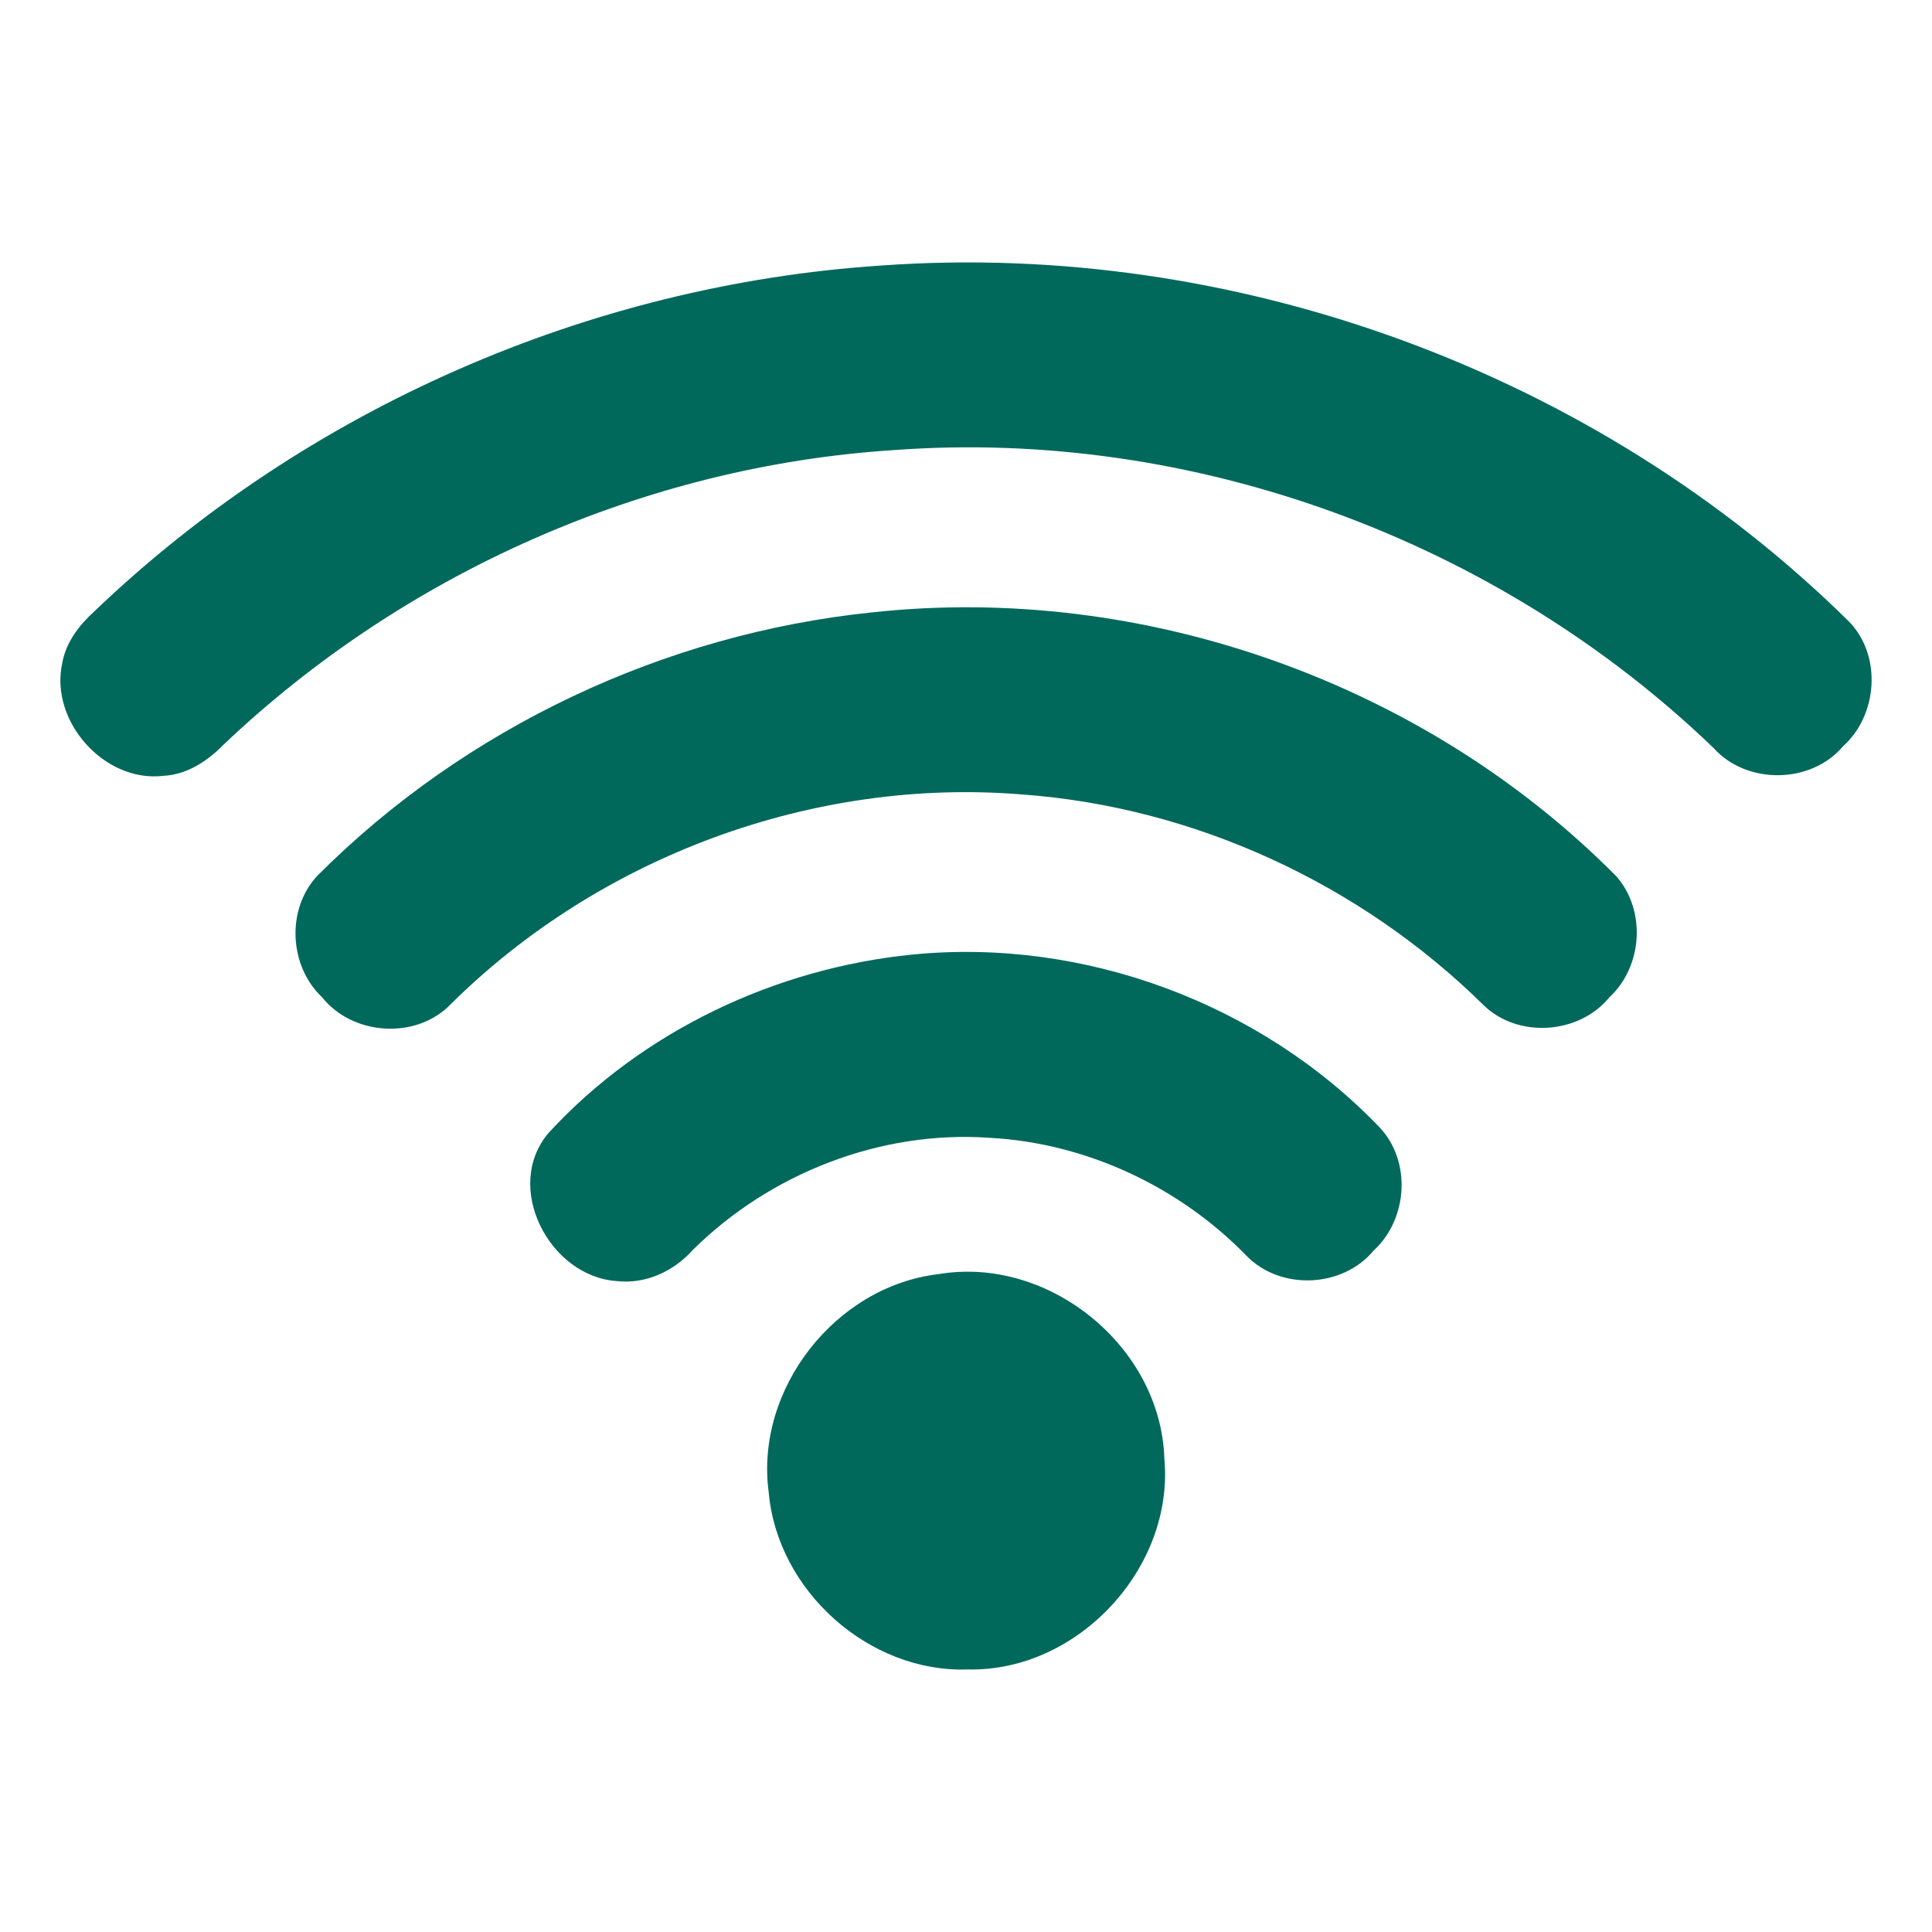
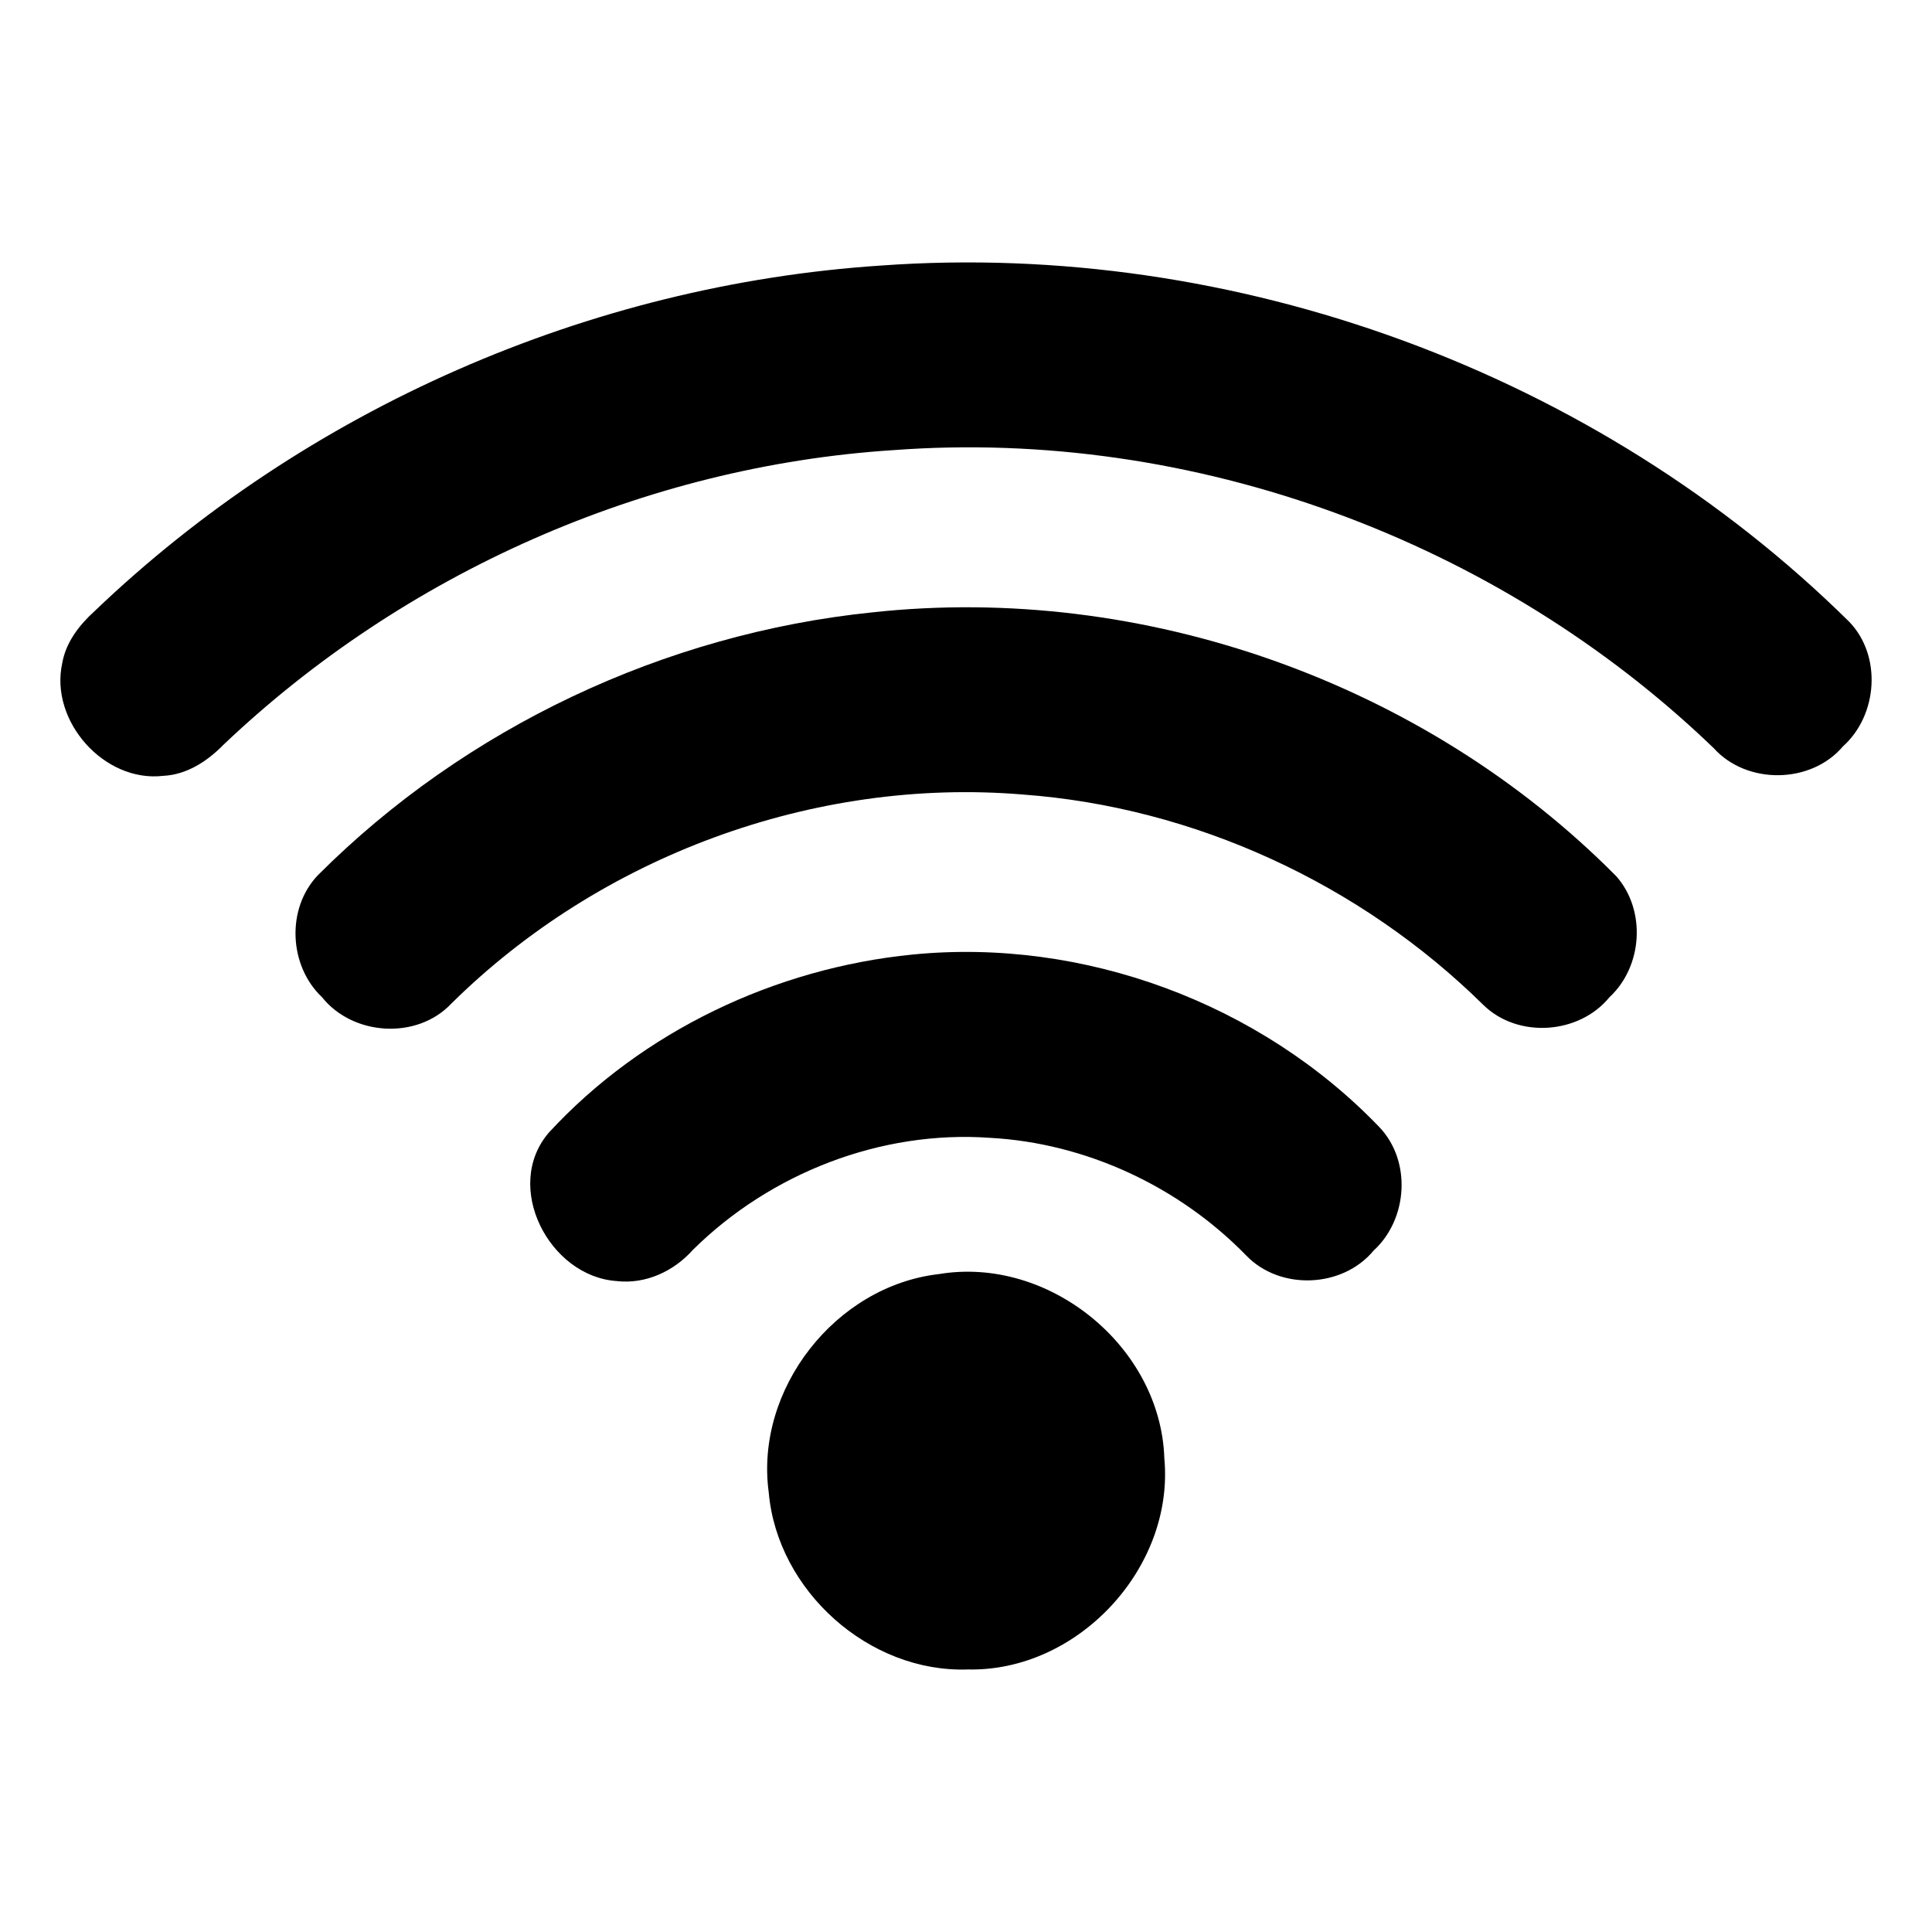
<svg xmlns="http://www.w3.org/2000/svg" version="1.1" id="Layer_1" x="0px" y="0px" width="32px" height="32px" viewBox="0 0 512 512" enable-background="new 0 0 512 512" xml:space="preserve">
  <path d="M-612,320v96h96v-96H-612z M-529,403h-70v-70h70V403z" />
-   <path fill="#00695c" d="M233.503,70.369c93.726-6.75,189.622,28.317,256.515,94.363c8.765,9.023,7.622,24.807-1.625,33.076  c-8.493,10.012-25.501,10.189-34.266,0.436c-57.224-55.091-138.018-84.881-217.35-78.956  c-65.905,4.24-129.749,32.628-177.572,78.096c-4.253,4.347-9.684,7.916-15.938,8.222c-15.666,1.837-30.154-14.536-26.773-29.86  c0.954-5.501,4.487-10.083,8.527-13.747C81.009,108.392,156.172,75.469,233.503,70.369z" />
-   <path fill="#00695c" d="M231.183,162.282c71.806-7.81,146.369,18.658,197.183,69.968c7.939,9.07,6.95,23.901-1.872,32.052  c-8.046,9.847-24.265,10.953-33.383,2.024c-32.534-32.074-76.518-52.44-122.126-55.774c-55.387-4.594-111.974,16.42-151.411,55.445  c-9.094,9.612-26.033,8.518-34.218-1.708c-8.823-8.327-9.553-23.559-1.084-32.381C123.356,192.802,176.209,167.924,231.183,162.282z  " />
-   <path fill="#00695c" d="M241.796,252.97c45.314-4.499,92.161,12.852,123.693,45.669c8.634,8.987,7.634,24.454-1.461,32.77  c-8.257,9.966-24.807,10.638-33.782,1.296c-17.774-18.245-42.394-29.778-67.884-31.168c-28.929-2.062-58.201,9.365-78.744,29.695  c-5.053,5.679-12.557,9.165-20.237,8.259c-17.833-1.25-30.213-25.056-17.928-39.344C170.26,273.243,205.492,256.575,241.796,252.97z  " />
-   <path fill="#00695c" d="M248.781,337.651c29.201-4.9,58.837,19.213,59.78,48.824c2.709,29.036-22.923,56.589-52.063,55.951  c-26.197,0.908-50.475-20.825-52.772-46.88C199.991,368.194,221.382,340.808,248.781,337.651z" />
+   <path fill="%SIG_D%" d="M233.503,70.369c93.726-6.75,189.622,28.317,256.515,94.363c8.765,9.023,7.622,24.807-1.625,33.076  c-8.493,10.012-25.501,10.189-34.266,0.436c-57.224-55.091-138.018-84.881-217.35-78.956  c-65.905,4.24-129.749,32.628-177.572,78.096c-4.253,4.347-9.684,7.916-15.938,8.222c-15.666,1.837-30.154-14.536-26.773-29.86  c0.954-5.501,4.487-10.083,8.527-13.747C81.009,108.392,156.172,75.469,233.503,70.369z" />
+   <path fill="%SIG_C%" d="M231.183,162.282c71.806-7.81,146.369,18.658,197.183,69.968c7.939,9.07,6.95,23.901-1.872,32.052  c-8.046,9.847-24.265,10.953-33.383,2.024c-32.534-32.074-76.518-52.44-122.126-55.774c-55.387-4.594-111.974,16.42-151.411,55.445  c-9.094,9.612-26.033,8.518-34.218-1.708c-8.823-8.327-9.553-23.559-1.084-32.381C123.356,192.802,176.209,167.924,231.183,162.282z  " />
+   <path fill="%SIG_B%" d="M241.796,252.97c45.314-4.499,92.161,12.852,123.693,45.669c8.634,8.987,7.634,24.454-1.461,32.77  c-8.257,9.966-24.807,10.638-33.782,1.296c-17.774-18.245-42.394-29.778-67.884-31.168c-28.929-2.062-58.201,9.365-78.744,29.695  c-5.053,5.679-12.557,9.165-20.237,8.259c-17.833-1.25-30.213-25.056-17.928-39.344C170.26,273.243,205.492,256.575,241.796,252.97z  " />
+   <path fill="%SIG_A%" d="M248.781,337.651c29.201-4.9,58.837,19.213,59.78,48.824c2.709,29.036-22.923,56.589-52.063,55.951  c-26.197,0.908-50.475-20.825-52.772-46.88C199.991,368.194,221.382,340.808,248.781,337.651z" />
</svg>
